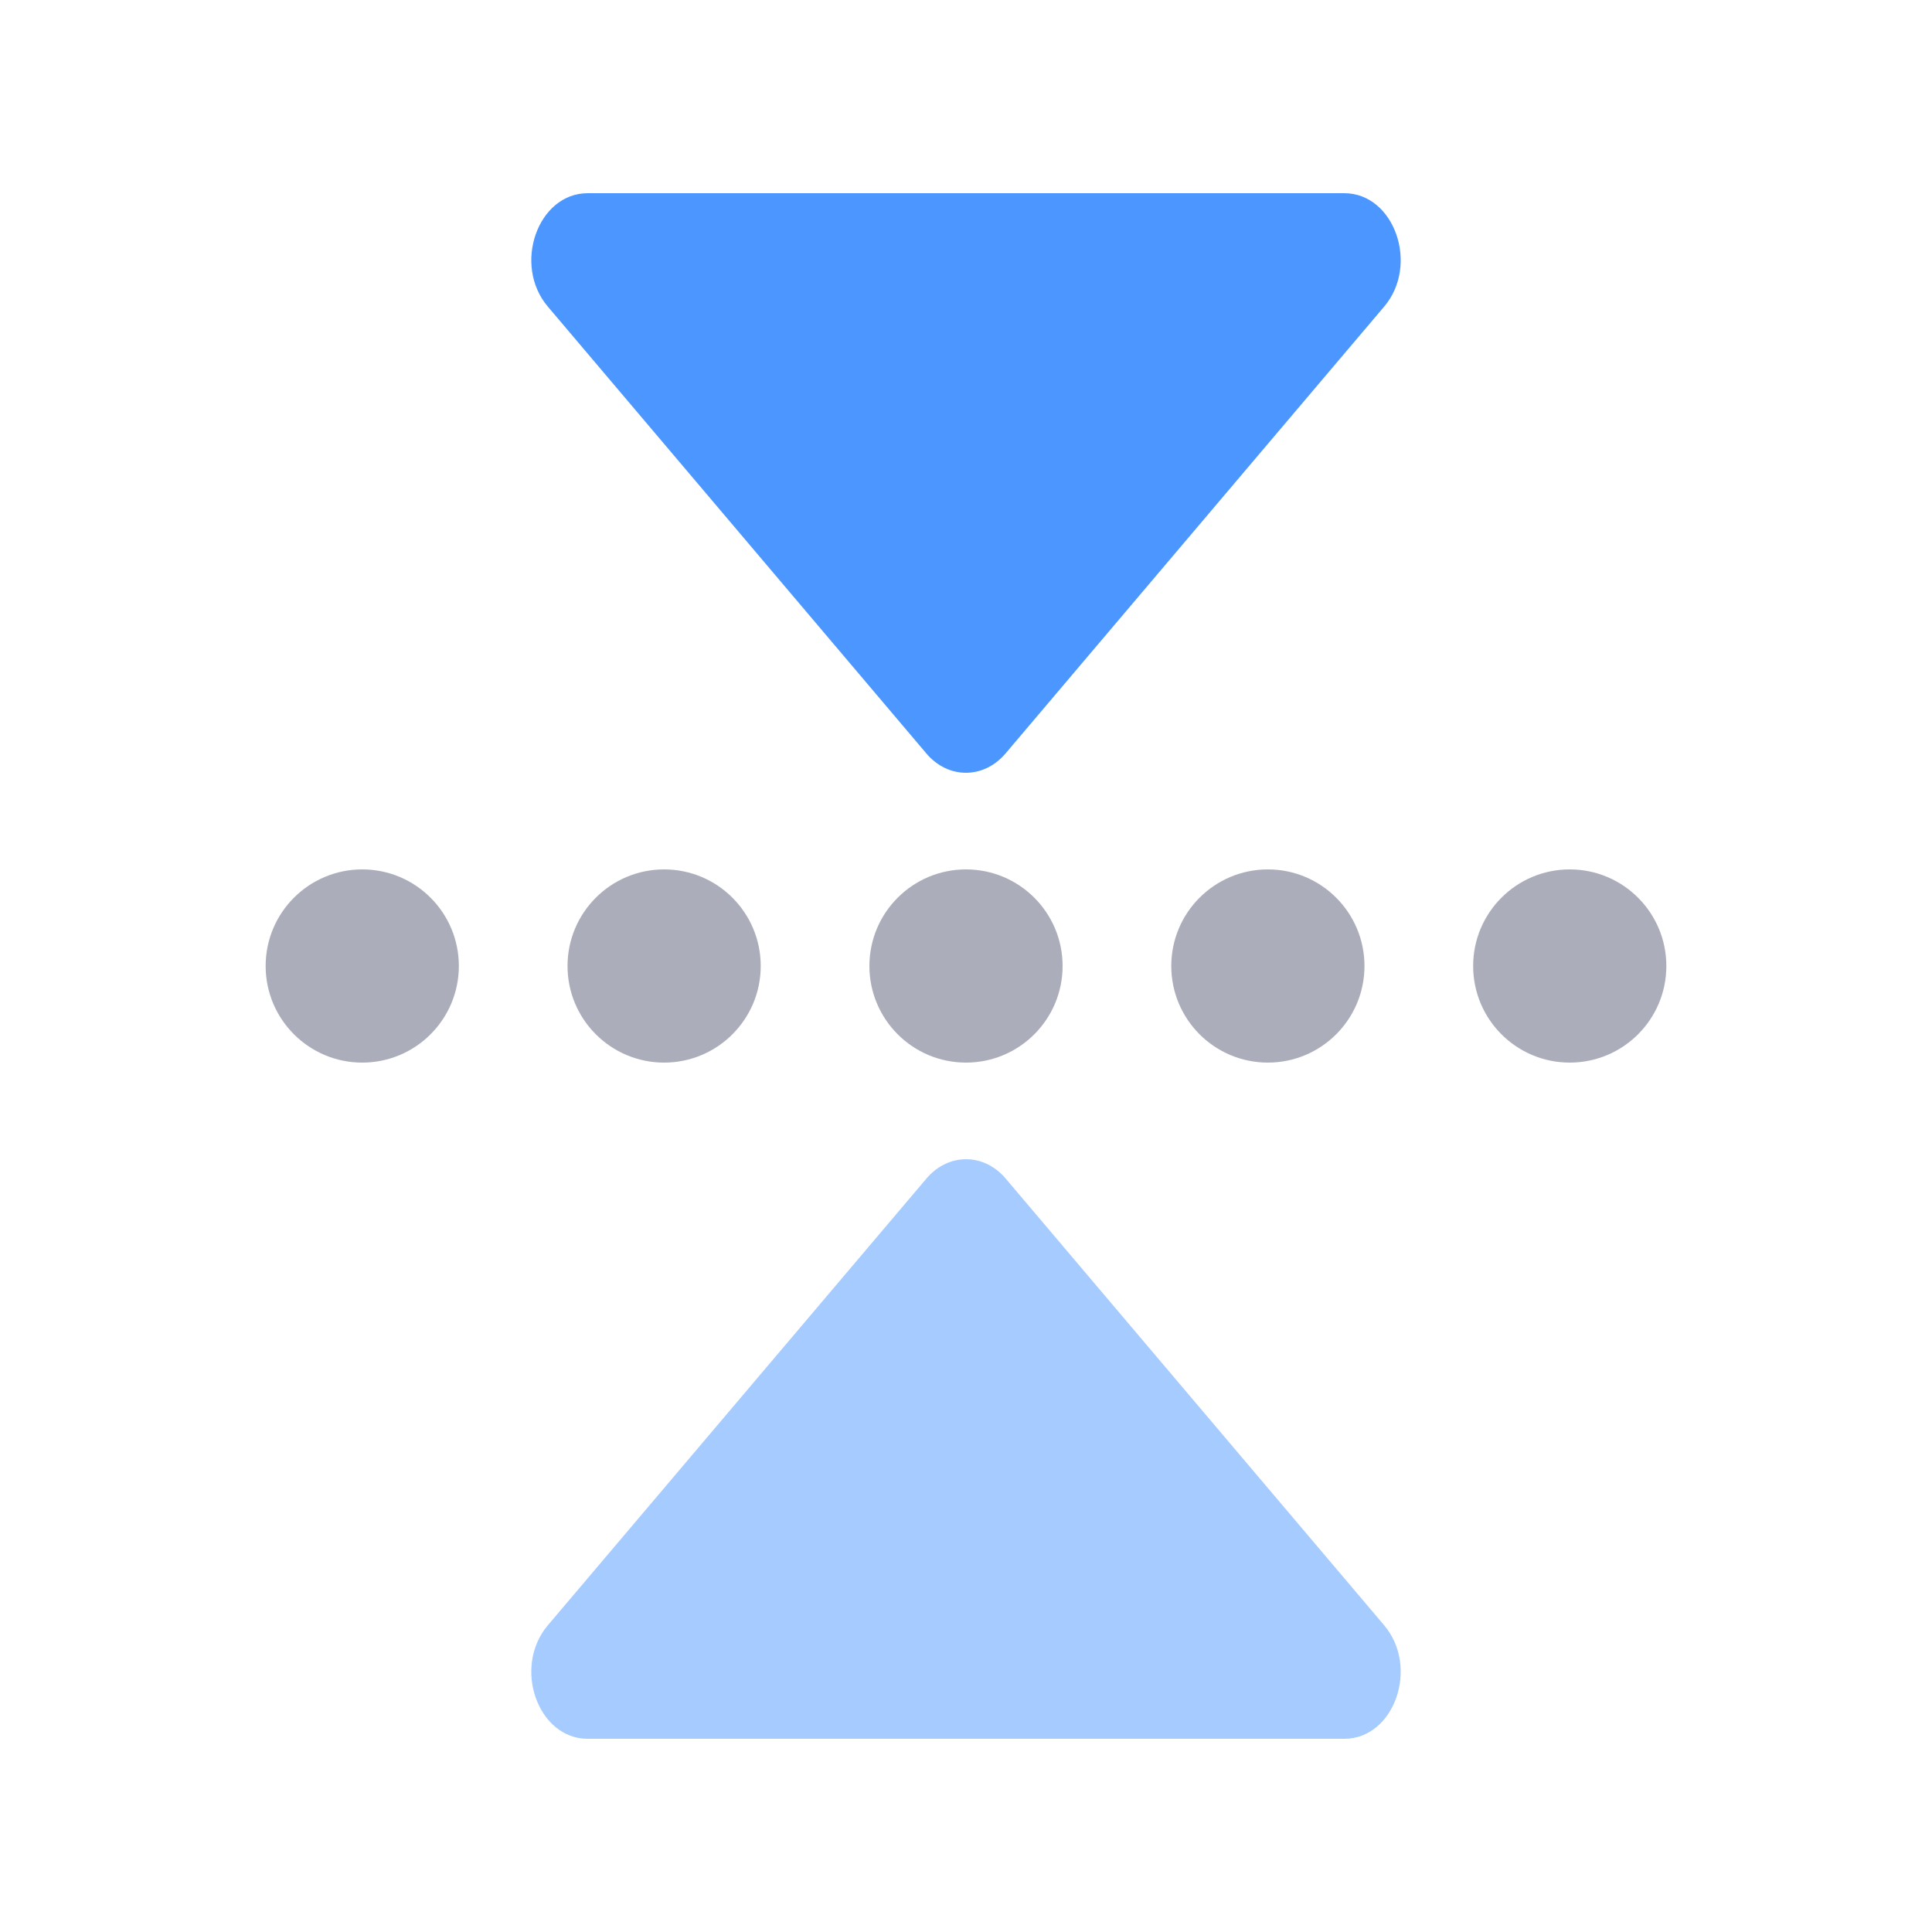
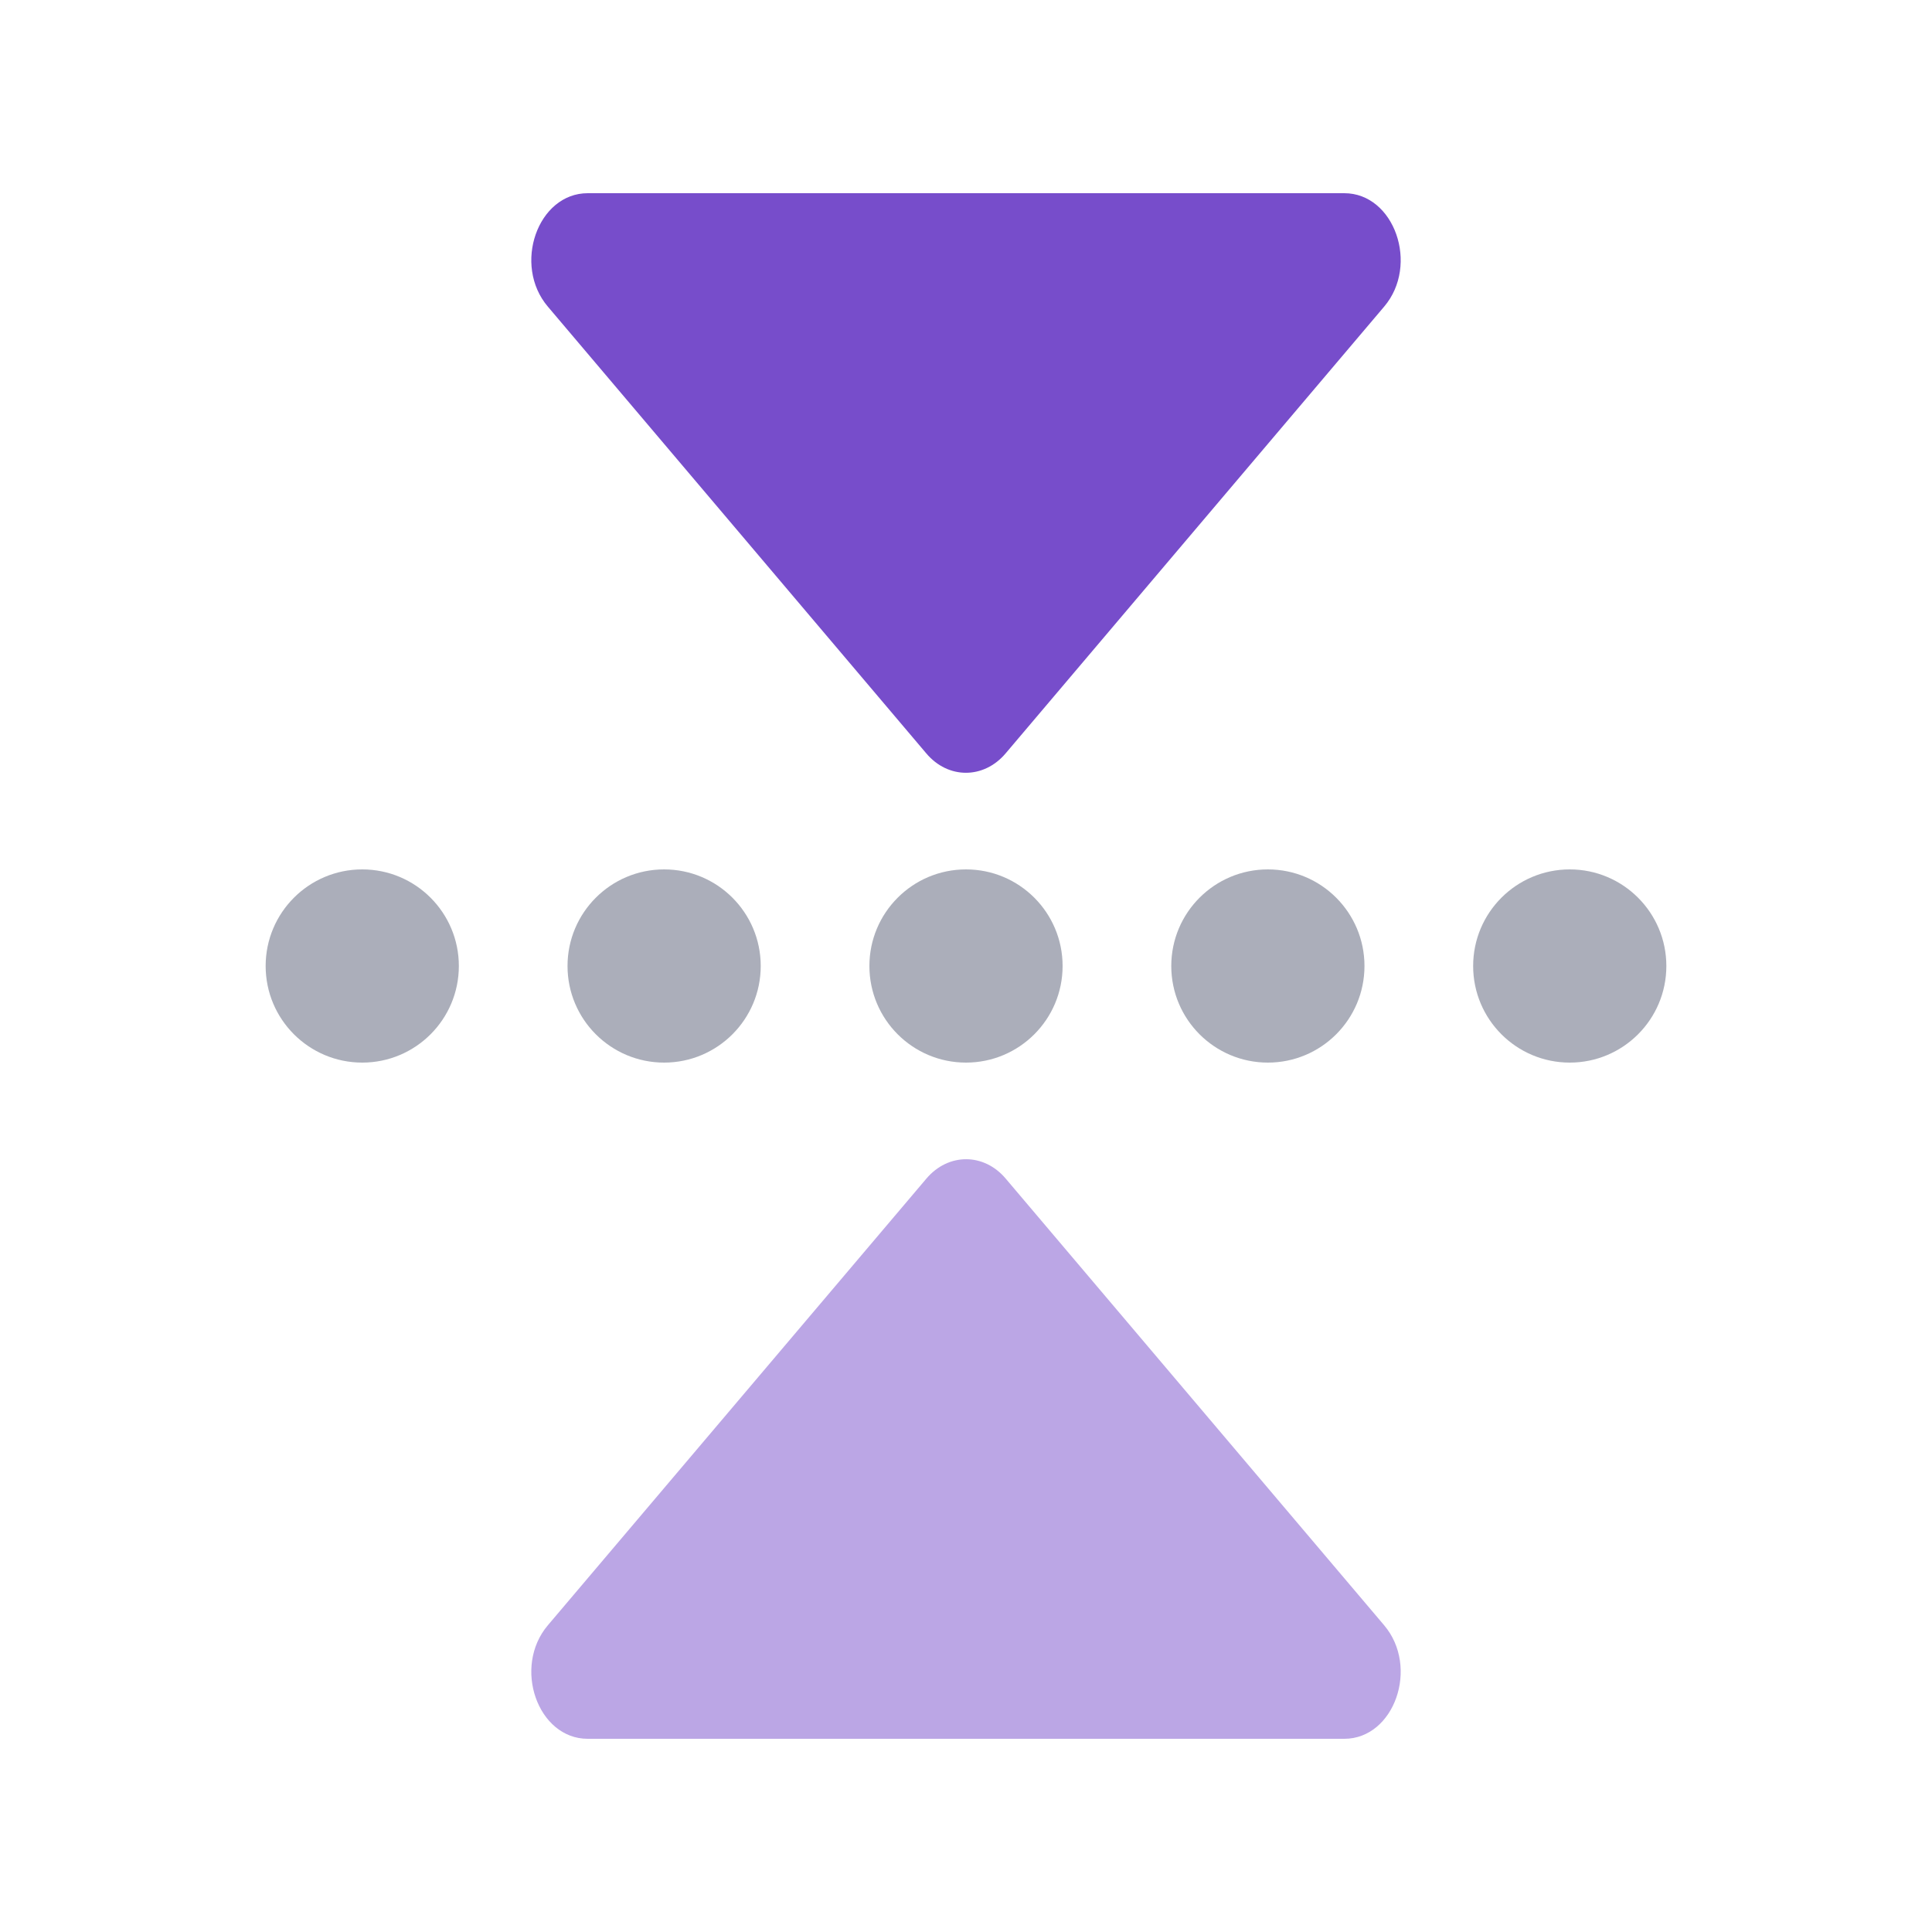
<svg xmlns="http://www.w3.org/2000/svg" width="20px" height="20px" viewBox="0 0 20 20" version="1.1">
  <defs />
  <g id="Page-1" stroke="none" stroke-width="1" fill="none" fill-rule="evenodd">
    <g id="flip-vertical">
      <g id="flip-horizontal" transform="translate(10, 10) rotate(90) translate(-10, -10) translate(2, 3)">
        <circle id="Oval" fill="#575E75" opacity="0.5" cx="8" cy="0.75" r="1" />
        <circle id="Oval" fill="#575E75" opacity="0.5" cx="8" cy="13.25" r="1" />
        <circle id="Oval-Copy" fill="#575E75" opacity="0.5" cx="8" cy="3.875" r="1" />
        <circle id="Oval-Copy-2" fill="#575E75" opacity="0.5" cx="8" cy="7" r="1" />
        <circle id="Oval-Copy-3" fill="#575E75" opacity="0.5" cx="8" cy="10.125" r="1" />
-         <path d="M16,3.084 L16,10.916 C16,11.434 15.257,11.696 14.824,11.328 L10.202,7.411 C9.933,7.184 9.933,6.814 10.202,6.588 L14.824,2.672 C15.257,2.304 16,2.566 16,3.084" id="Fill-11" fill="#4C97FF" opacity="0.5" />
-         <path d="M0,10.916 L0,3.084 C0,2.566 0.743,2.304 1.175,2.672 L5.798,6.589 C6.067,6.816 6.067,7.186 5.798,7.412 L1.175,11.328 C0.743,11.696 0,11.434 0,10.916" id="Fill-14" fill="#4C97FF" />
+         <path d="M16,3.084 L16,10.916 C16,11.434 15.257,11.696 14.824,11.328 L10.202,7.411 C9.933,7.184 9.933,6.814 10.202,6.588 L14.824,2.672 C15.257,2.304 16,2.566 16,3.084" id="Fill-11" fill="#774DCB" opacity="0.5" />
+         <path d="M0,10.916 L0,3.084 C0,2.566 0.743,2.304 1.175,2.672 L5.798,6.589 C6.067,6.816 6.067,7.186 5.798,7.412 L1.175,11.328 C0.743,11.696 0,11.434 0,10.916" id="Fill-14" fill="#774DCB" />
      </g>
    </g>
  </g>
</svg>
